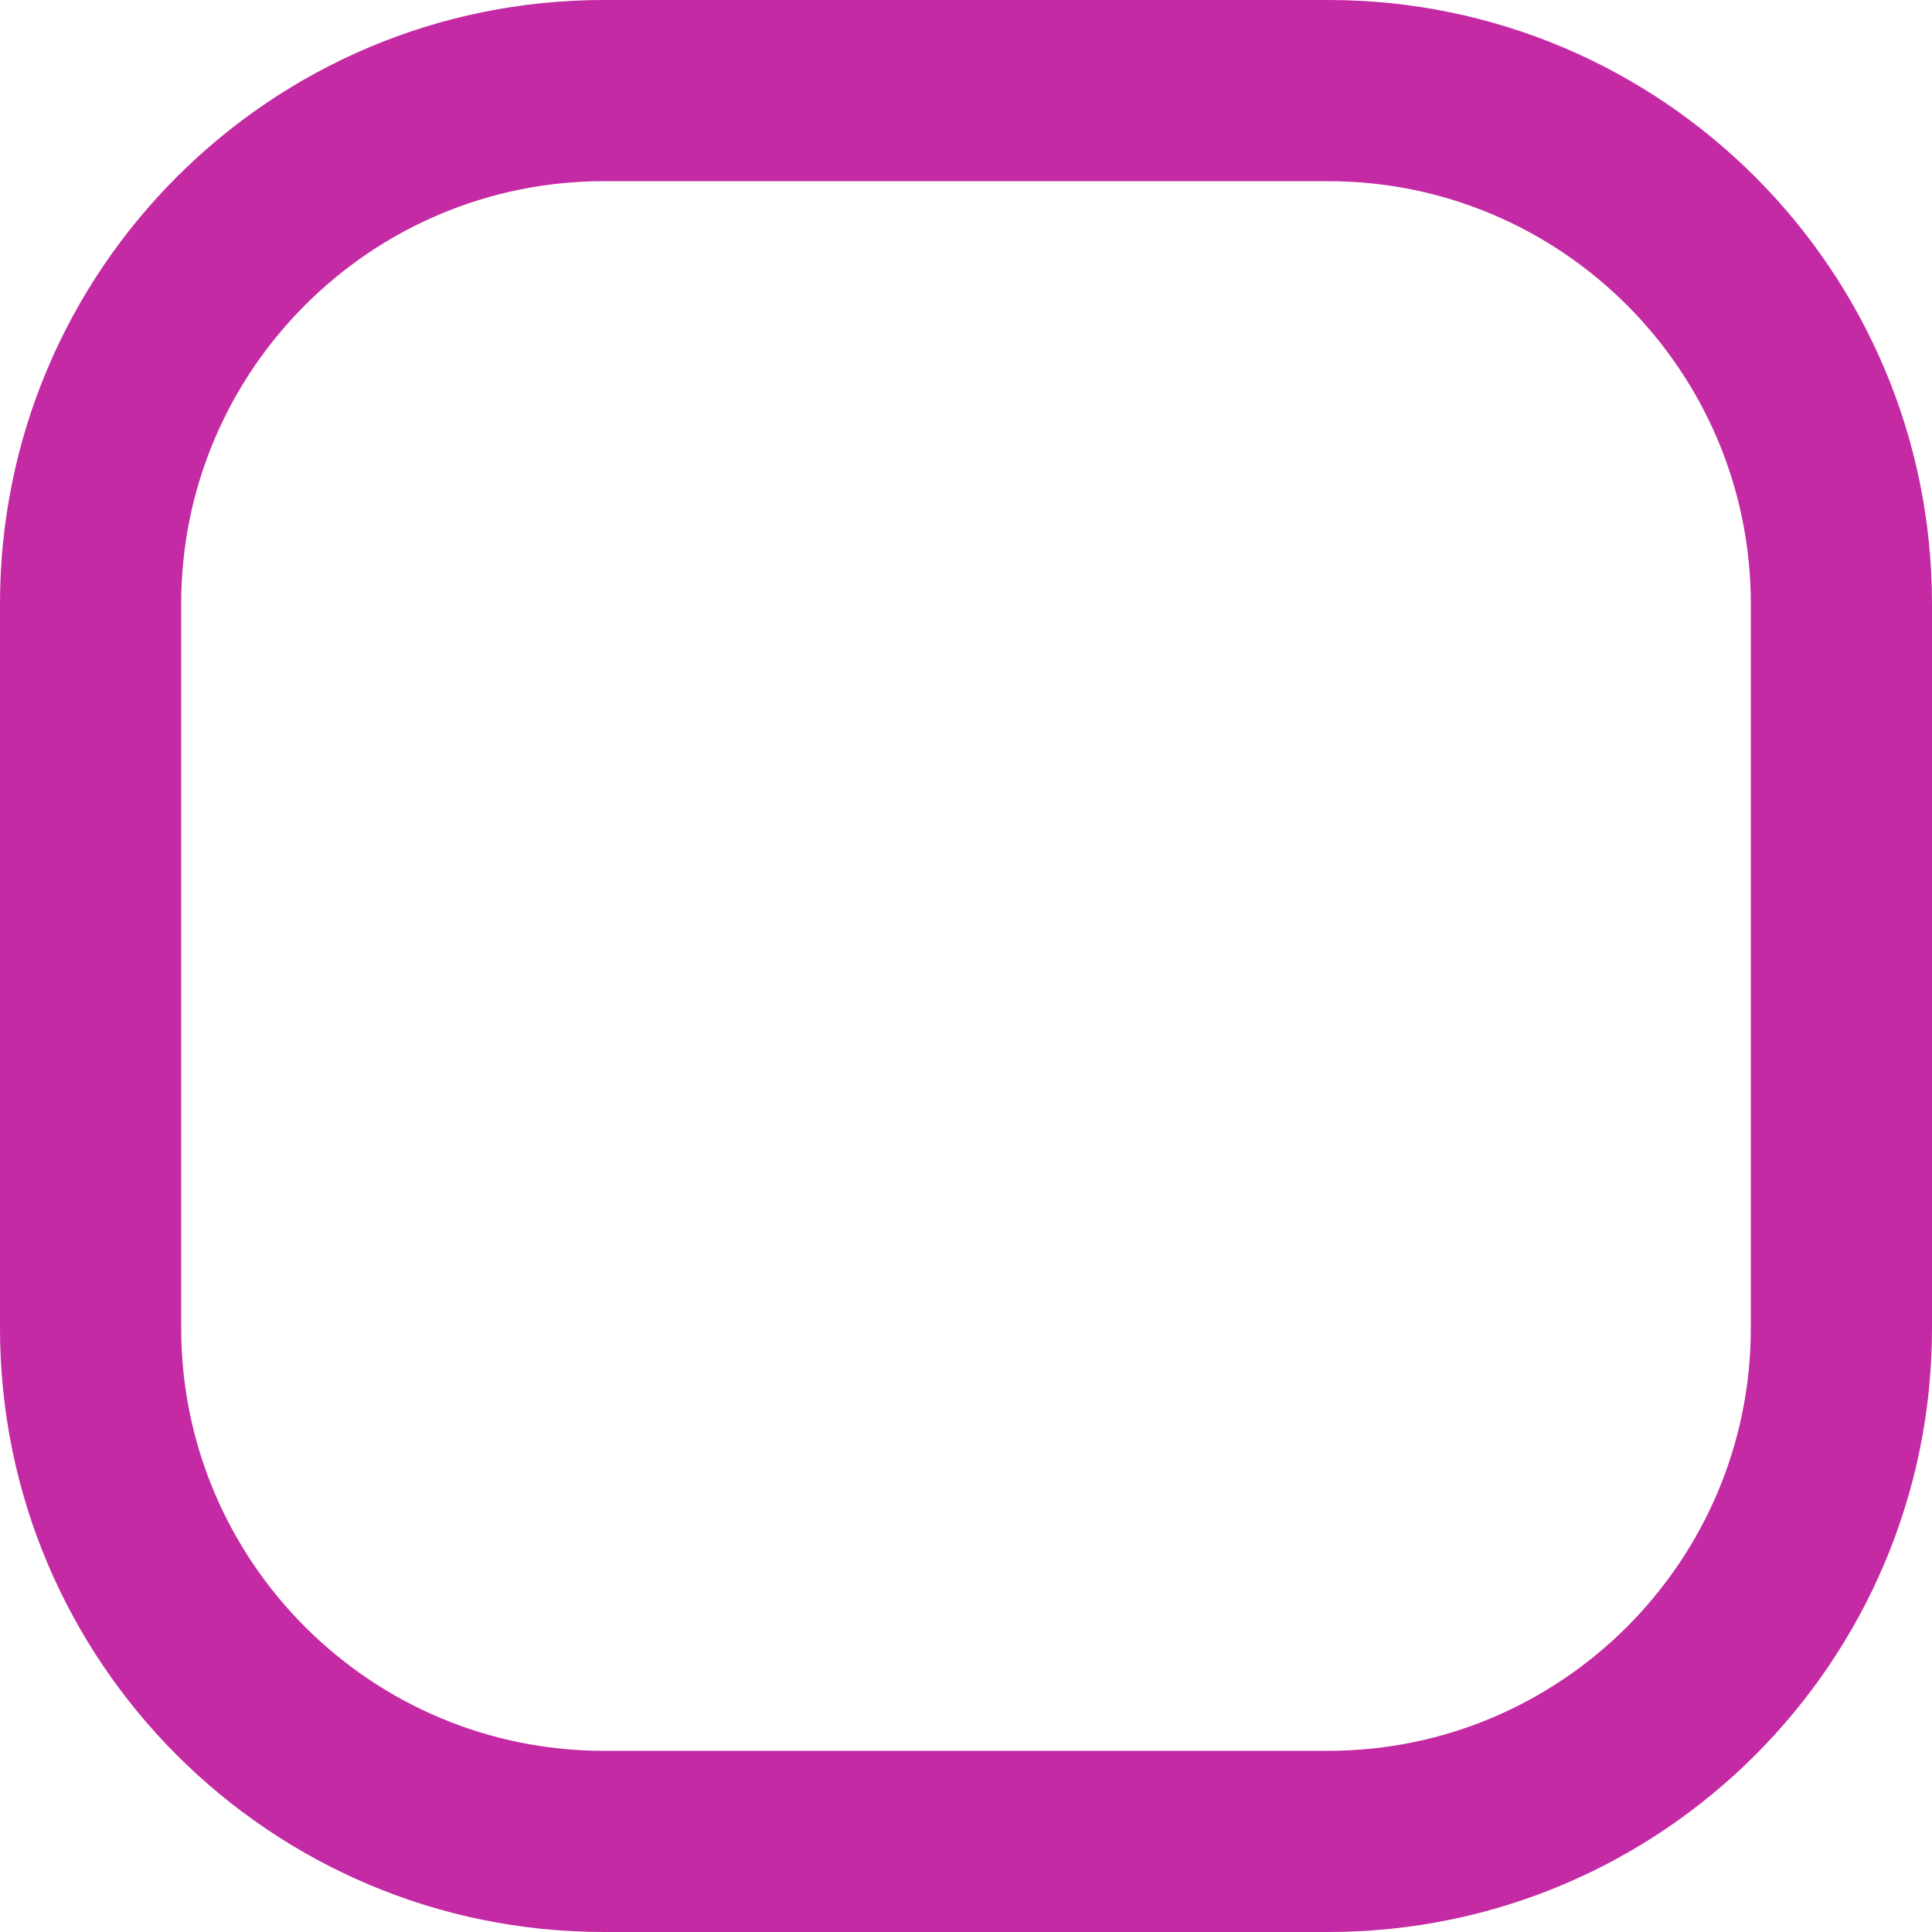
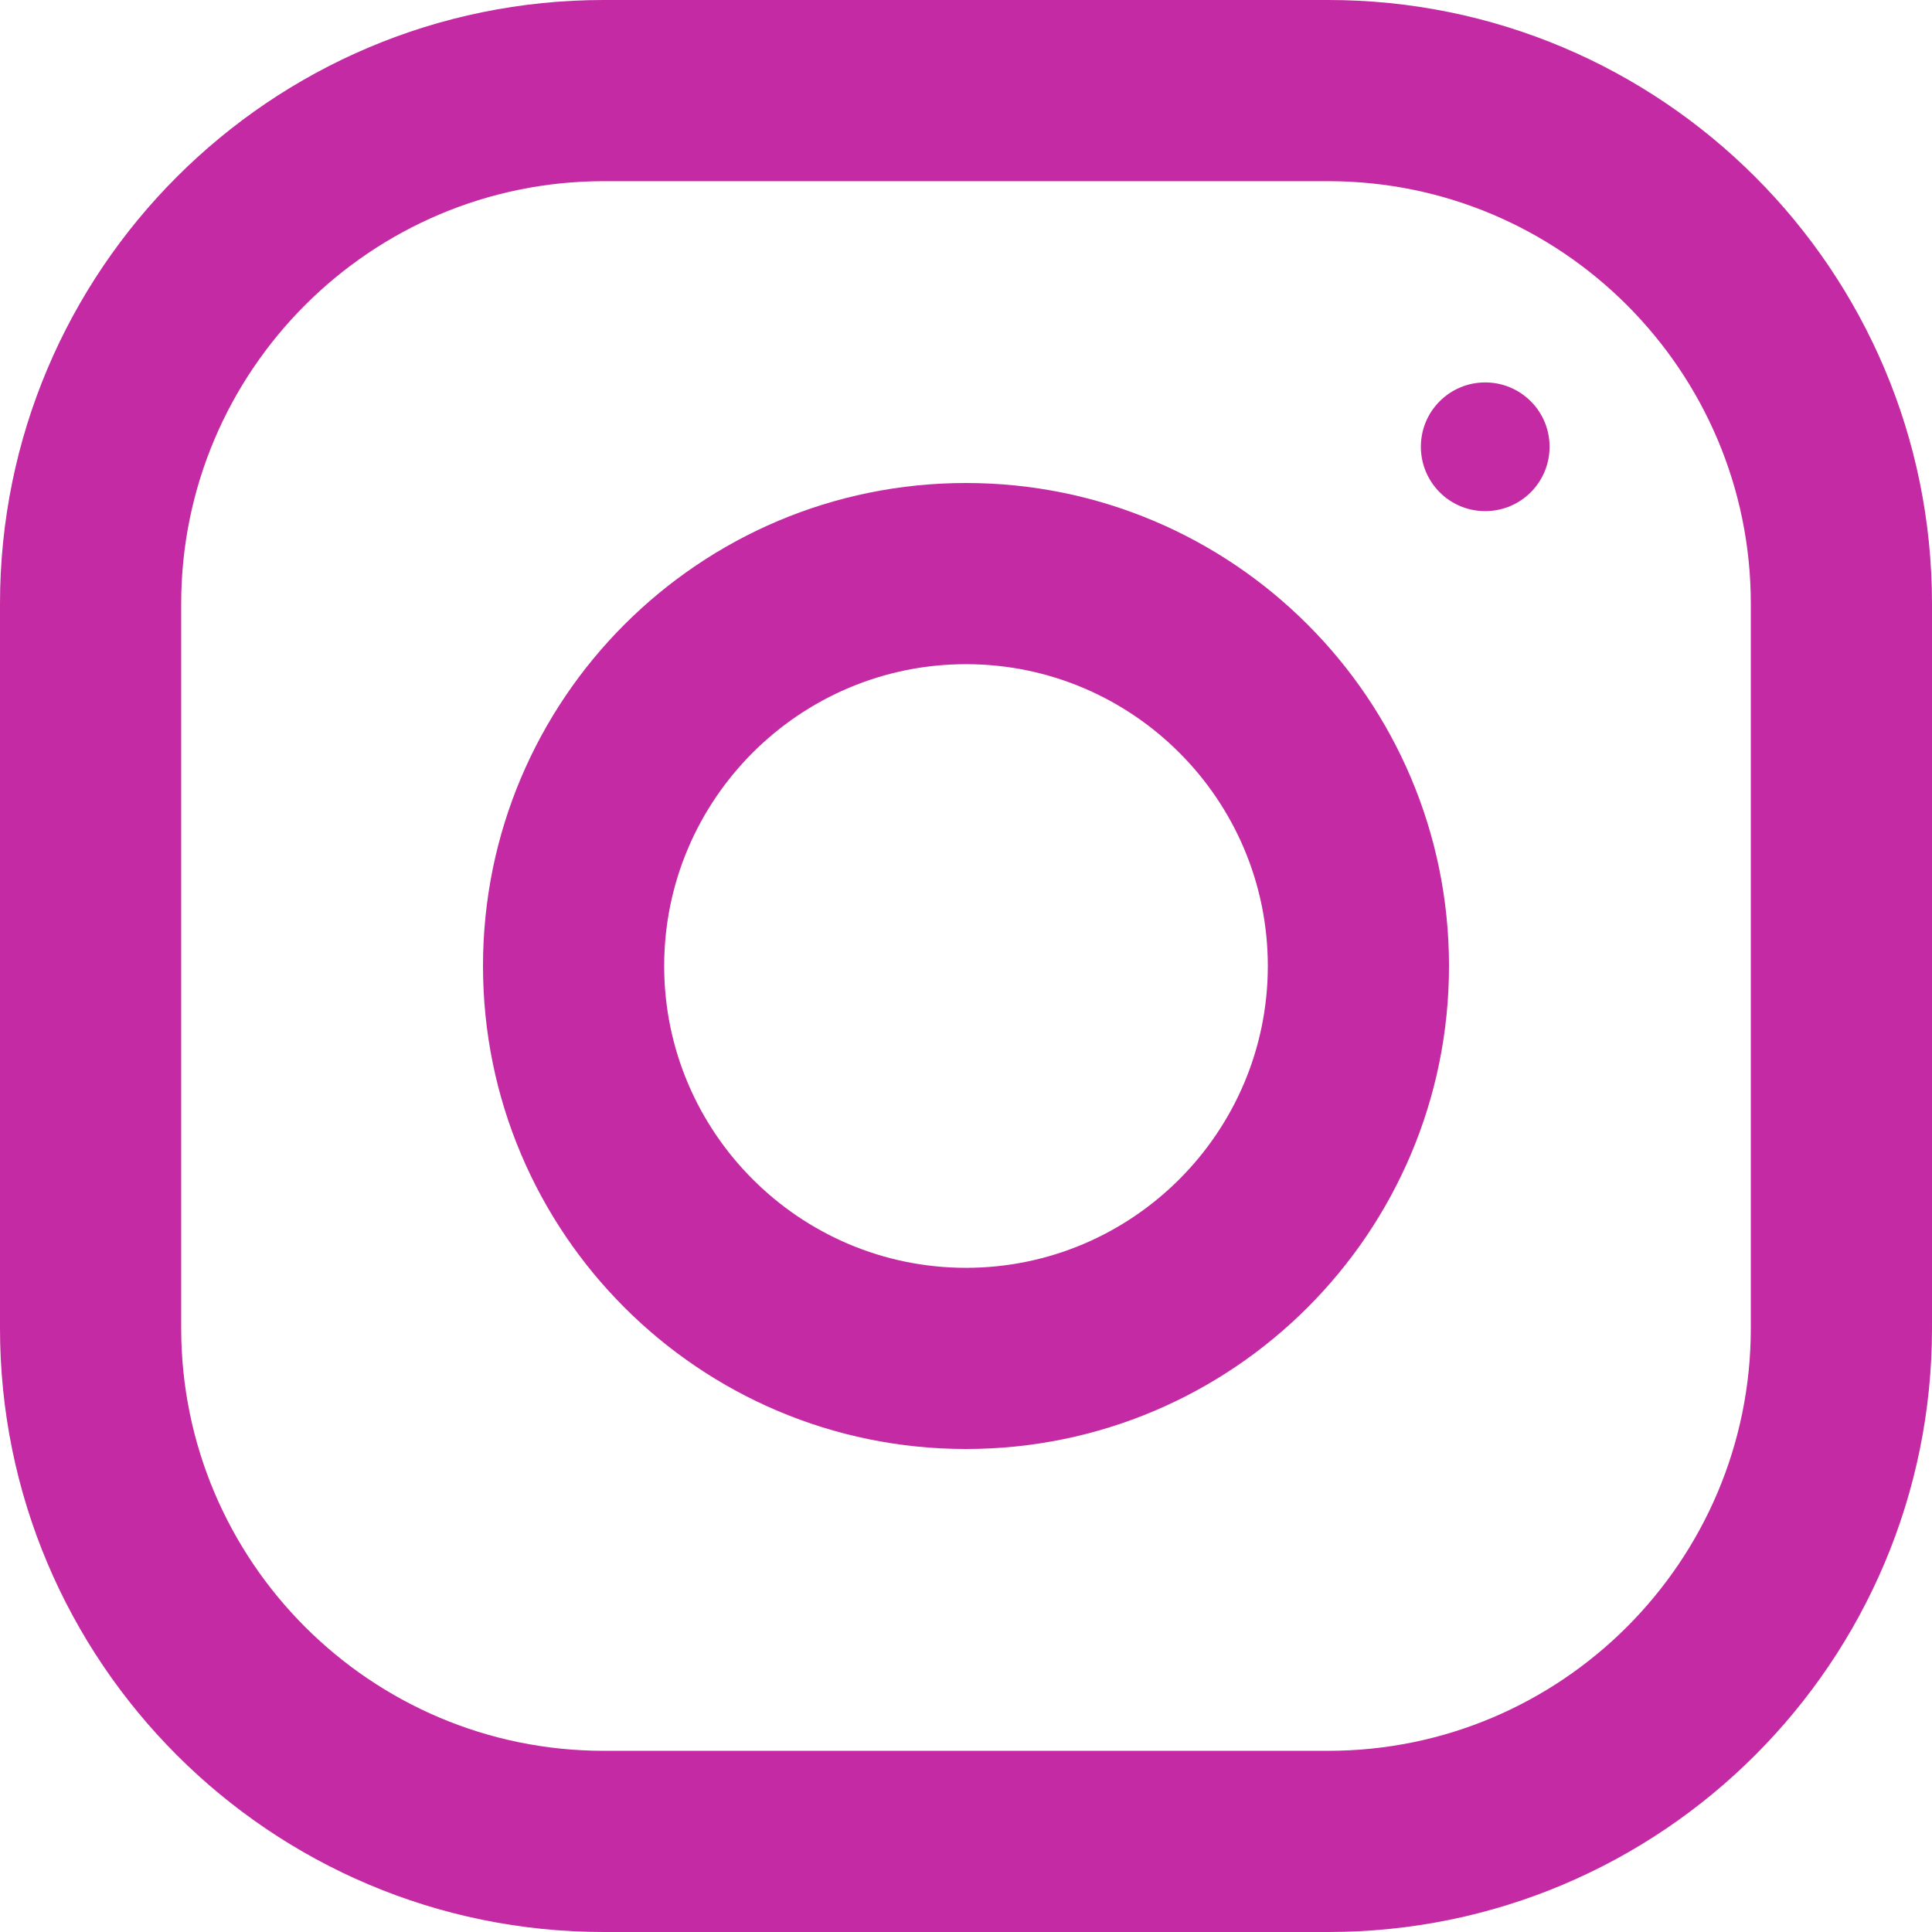
<svg xmlns="http://www.w3.org/2000/svg" width="18" height="18" viewBox="0 0 18 18" fill="none">
  <path d="M12.375 0H5.625C2.519 0 0 2.519 0 5.625V12.375C0 15.481 2.519 18 5.625 18H12.375C15.481 18 18 15.481 18 12.375V5.625C18 2.519 15.481 0 12.375 0ZM16.312 12.375C16.312 14.546 14.546 16.312 12.375 16.312H5.625C3.454 16.312 1.688 14.546 1.688 12.375V5.625C1.688 3.454 3.454 1.688 5.625 1.688H12.375C14.546 1.688 16.312 3.454 16.312 5.625V12.375Z" fill="#C32AA3" />
+   <path d="M9 4.5C6.515 4.5 4.5 6.515 4.5 9C4.5 11.485 6.515 13.5 9 13.5C11.485 13.5 13.5 11.485 13.5 9C13.5 6.515 11.485 4.5 9 4.5ZM9 11.812C7.45 11.812 6.188 10.55 6.188 9C6.188 7.449 7.45 6.188 9 6.188C10.55 6.188 11.812 7.449 11.812 9C11.812 10.55 10.55 11.812 9 11.812Z" fill="#C32AA3" />
+   <path d="M13.837 4.762C14.169 4.762 14.437 4.494 14.437 4.162C14.437 3.831 14.169 3.563 13.837 3.563C13.506 3.563 13.238 3.831 13.238 4.162C13.238 4.494 13.506 4.762 13.837 4.762Z" fill="#C32AA3" />
</svg>
